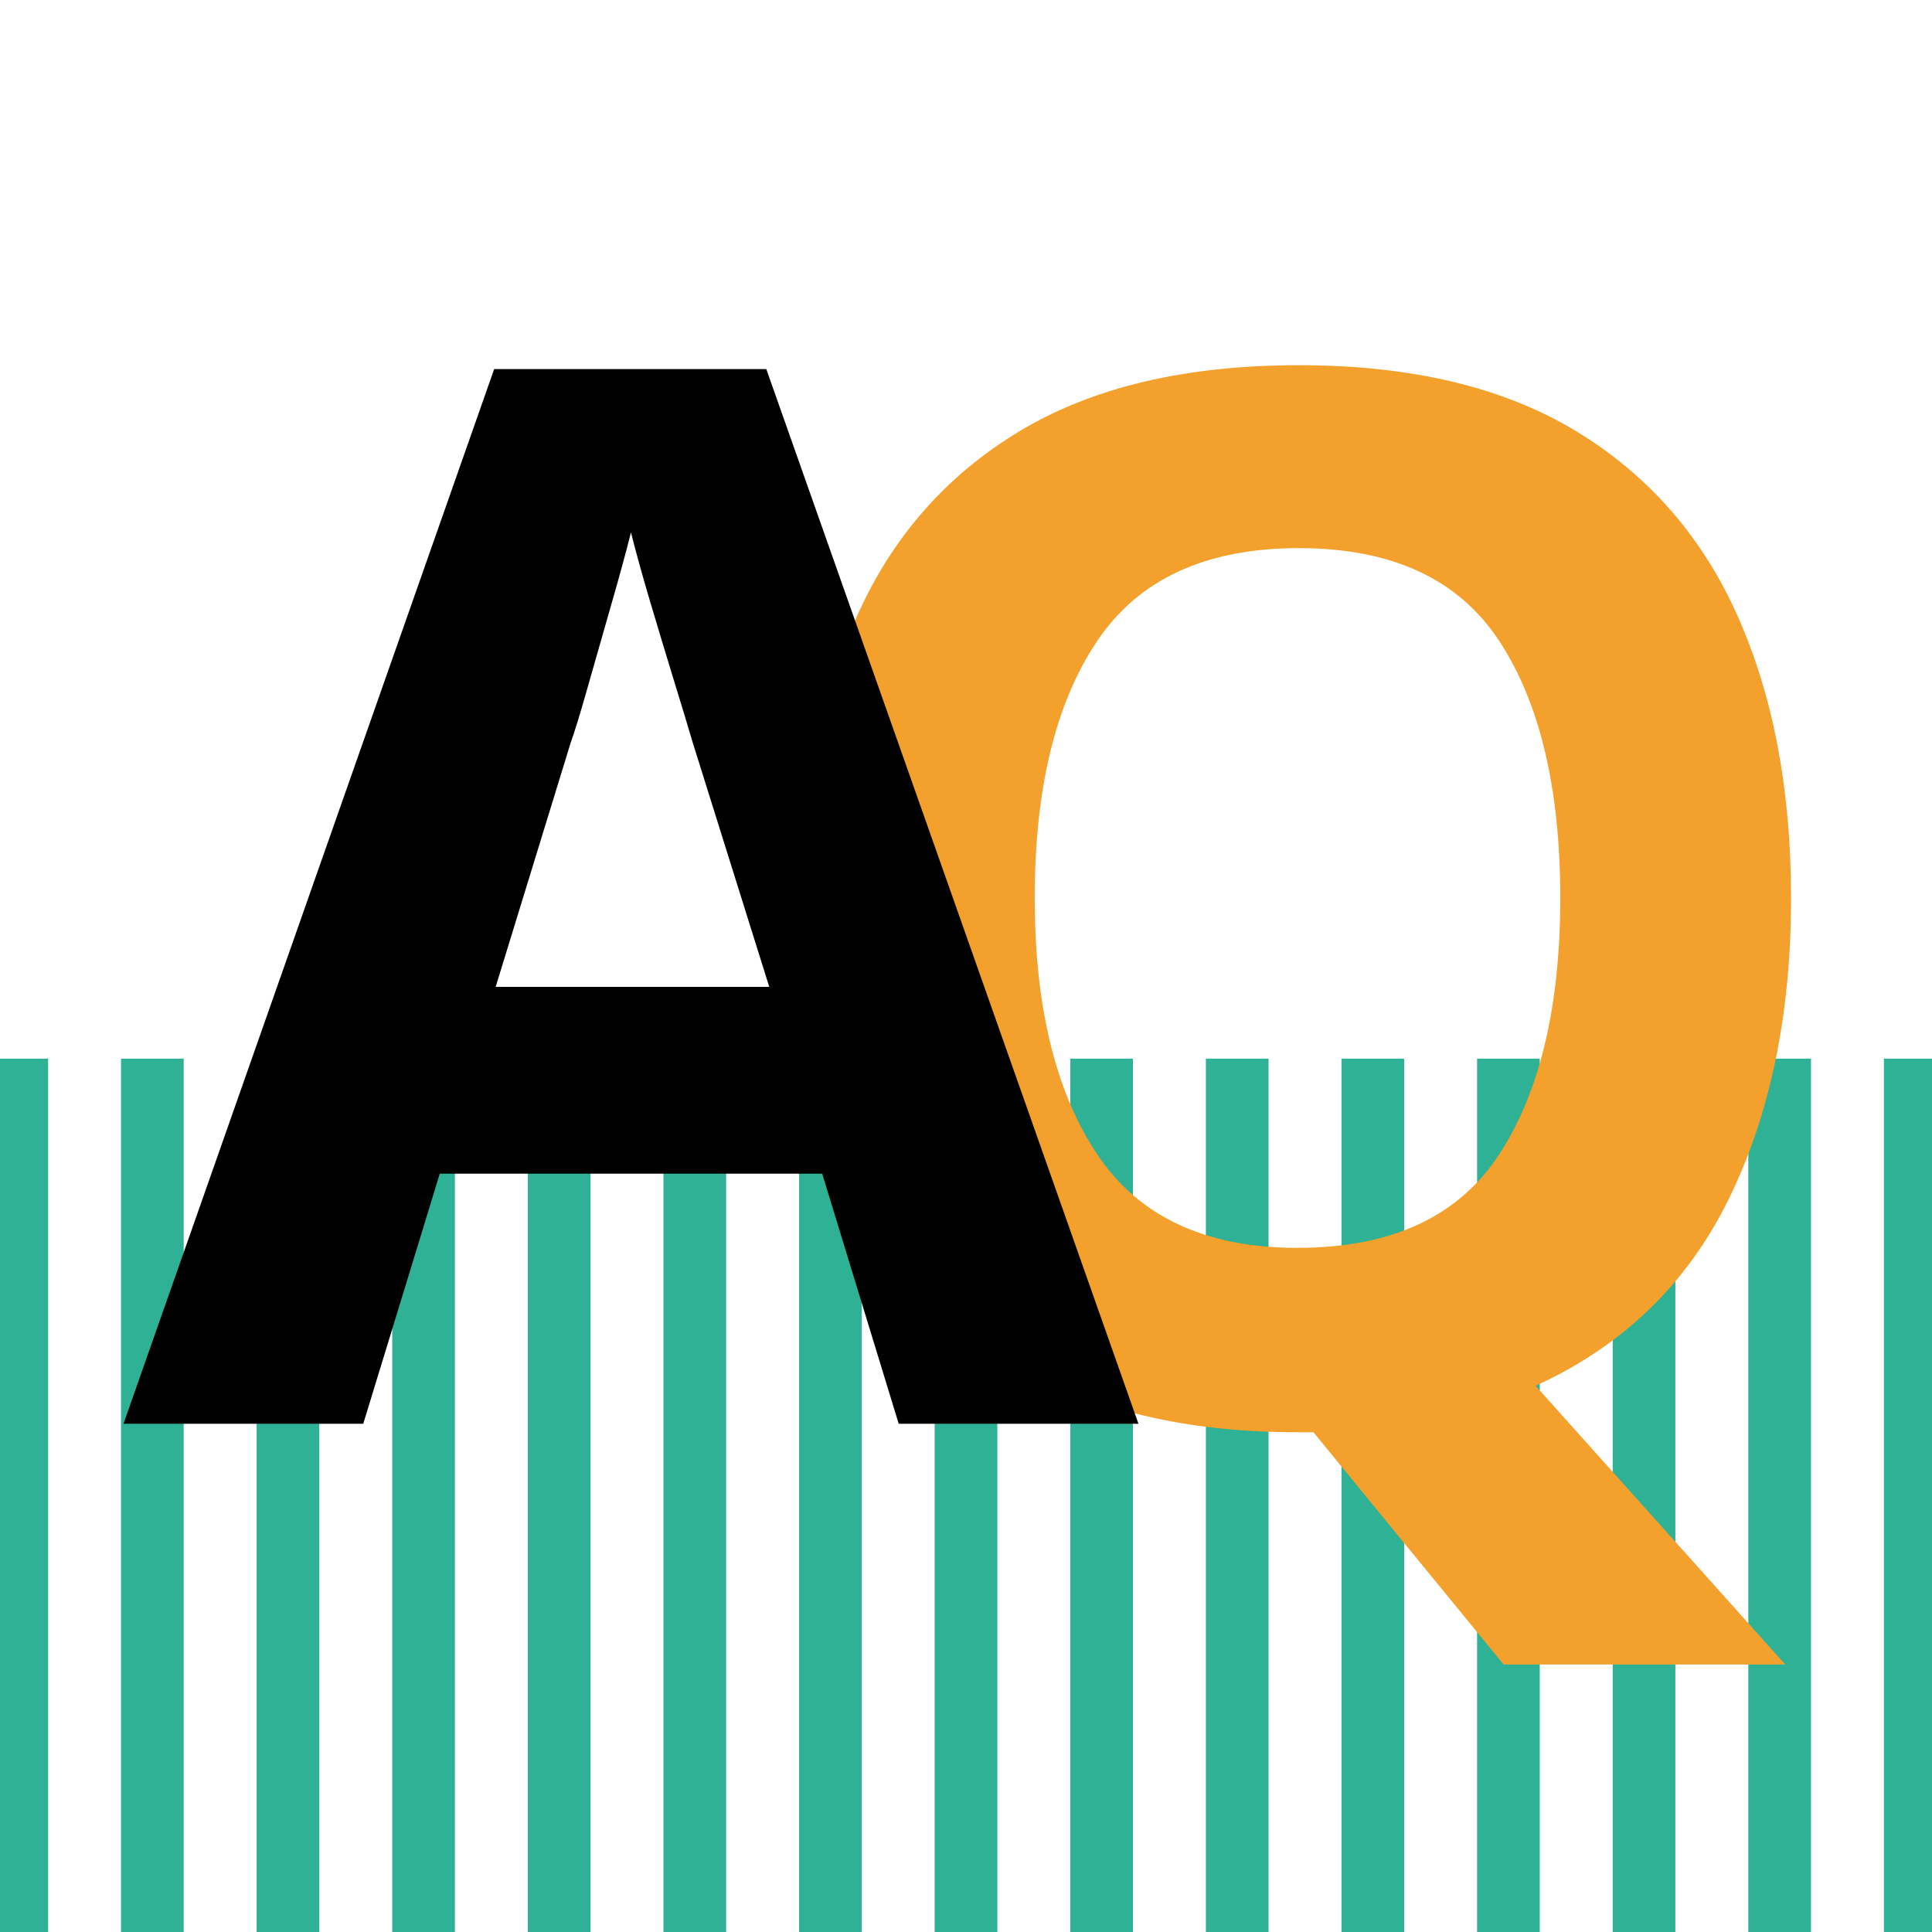
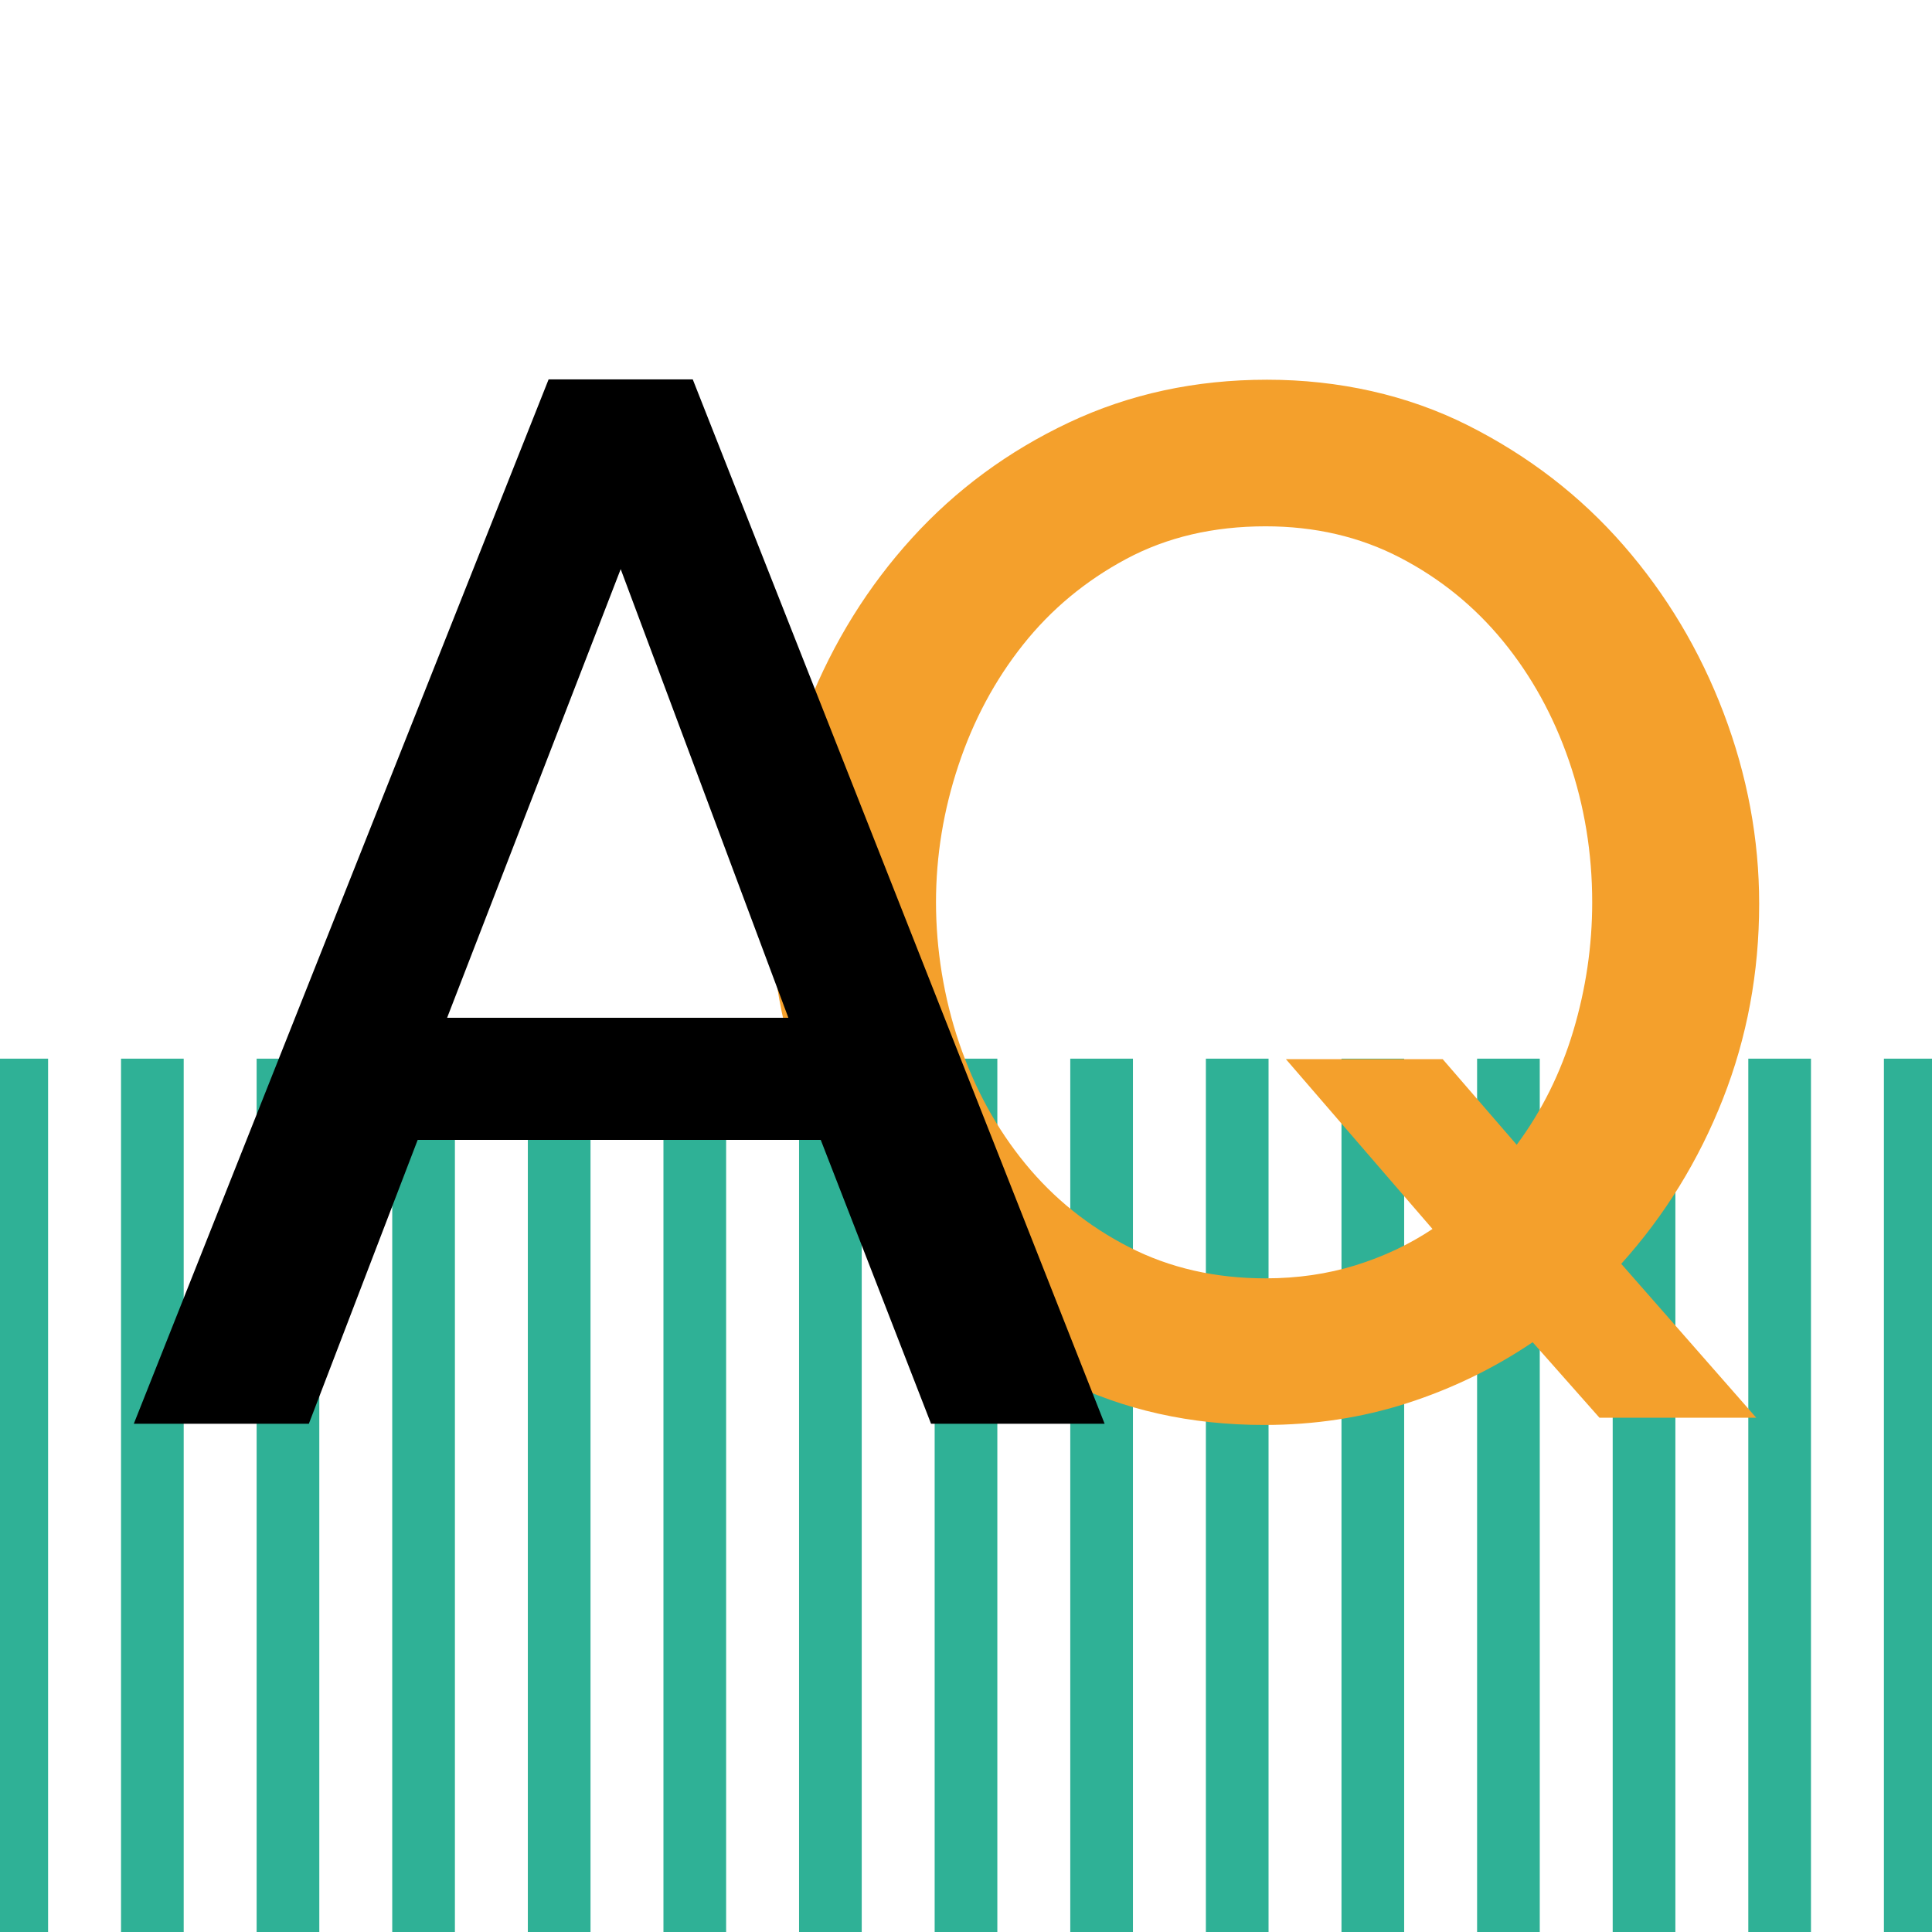
<svg xmlns="http://www.w3.org/2000/svg" id="Calque_1" data-name="Calque 1" viewBox="0 0 1000 1000">
  <defs>
    <style>
      .cls-1 {
        fill: #2fb196;
      }

      .cls-2 {
        fill: #f4a02c;
-         font-size: 751.42px;
-       }
- 
-       .cls-2, .cls-3 {
-         font-family: Raleway-SemiBold, Raleway;
-         font-weight: 600;
-       }
- 
-       .cls-3 {
-         font-size: 761.35px;
-         letter-spacing: -.03em;
      }
    </style>
  </defs>
  <rect class="cls-1" x="-7.55" y="547.96" width="32.44" height="452.04" />
  <rect class="cls-1" x="62.64" y="547.96" width="32.44" height="452.04" />
  <rect class="cls-1" x="132.83" y="547.96" width="32.44" height="452.04" />
  <rect class="cls-1" x="203.02" y="547.96" width="32.44" height="452.04" />
  <rect class="cls-1" x="273.21" y="547.96" width="32.44" height="452.04" />
  <rect class="cls-1" x="343.4" y="547.96" width="32.44" height="452.04" />
  <rect class="cls-1" x="413.59" y="547.96" width="32.44" height="452.04" />
  <rect class="cls-1" x="483.78" y="547.96" width="32.44" height="452.04" />
  <rect class="cls-1" x="553.97" y="547.96" width="32.44" height="452.04" />
  <rect class="cls-1" x="624.16" y="547.96" width="32.44" height="452.04" />
  <rect class="cls-1" x="694.35" y="547.96" width="32.44" height="452.04" />
  <rect class="cls-1" x="764.54" y="547.96" width="32.44" height="452.04" />
  <rect class="cls-1" x="834.73" y="547.96" width="32.44" height="452.04" />
  <rect class="cls-1" x="904.92" y="547.96" width="32.44" height="452.04" />
  <rect class="cls-1" x="975.11" y="547.96" width="32.44" height="452.04" />
  <g>
-     <text class="cls-2" transform="translate(372.51 733.81)">
-       <tspan x="0" y="0">Q</tspan>
-     </text>
-     <text class="cls-3" transform="translate(63.93 736.92)">
-       <tspan x="0" y="0">A</tspan>
-     </text>
+     <path class="cls-2" d="M793.31,694.73c-20.04,13.53-41.7,24.05-65,31.56-23.29,7.51-47.97,11.27-74.01,11.27-38.08,0-72.77-7.76-104.07-23.29-31.31-15.52-58.24-35.81-80.78-60.87-22.54-25.04-39.96-53.84-52.22-86.41-12.28-32.56-18.41-65.87-18.41-99.94s6.5-69.62,19.54-102.19c13.02-32.56,30.93-61.36,53.73-86.41,22.79-25.04,49.84-44.96,81.15-59.74,31.3-14.77,65.49-22.17,102.57-22.17s72.76,7.89,104.07,23.67c31.3,15.78,58.11,36.44,80.4,61.99,22.28,25.55,39.57,54.48,51.85,86.79,12.27,32.31,18.41,65.26,18.41,98.81,0,35.58-6.27,69.26-18.79,101.07-12.53,31.82-30.06,60.24-52.6,85.29l69.88,79.65h-81.15l-34.57-39.07ZM655.04,661.67c16.53,0,32.05-2.25,46.59-6.76,14.52-4.51,27.8-10.77,39.83-18.79l-75.89-87.92h81.15l38.32,44.33c13.02-17.53,22.79-37.2,29.31-58.99,6.5-21.79,9.77-43.96,9.77-66.5,0-25.55-4.02-49.97-12.02-73.26-8.02-23.29-19.42-43.96-34.19-61.99-14.78-18.03-32.57-32.43-53.35-43.21-20.79-10.77-43.96-16.16-69.51-16.16-27.05,0-51.1,5.64-72.14,16.91-21.04,11.27-38.83,26.05-53.35,44.33-14.54,18.29-25.68,39.07-33.44,62.37-7.77,23.29-11.65,46.96-11.65,71.01s4,49.35,12.02,72.89c8.01,23.55,19.41,44.33,34.19,62.37,14.77,18.03,32.69,32.44,53.73,43.21,21.04,10.78,44.58,16.16,70.63,16.16Z" />
+     <path d="M283.96,196.37h74.61l213.18,540.56h-89.84l-57.1-146.94h-208.61l-56.34,146.94h-90.6L283.96,196.37ZM408.06,526.79l-86.79-232.21-89.84,232.21h176.63Z" />
  </g>
</svg>
